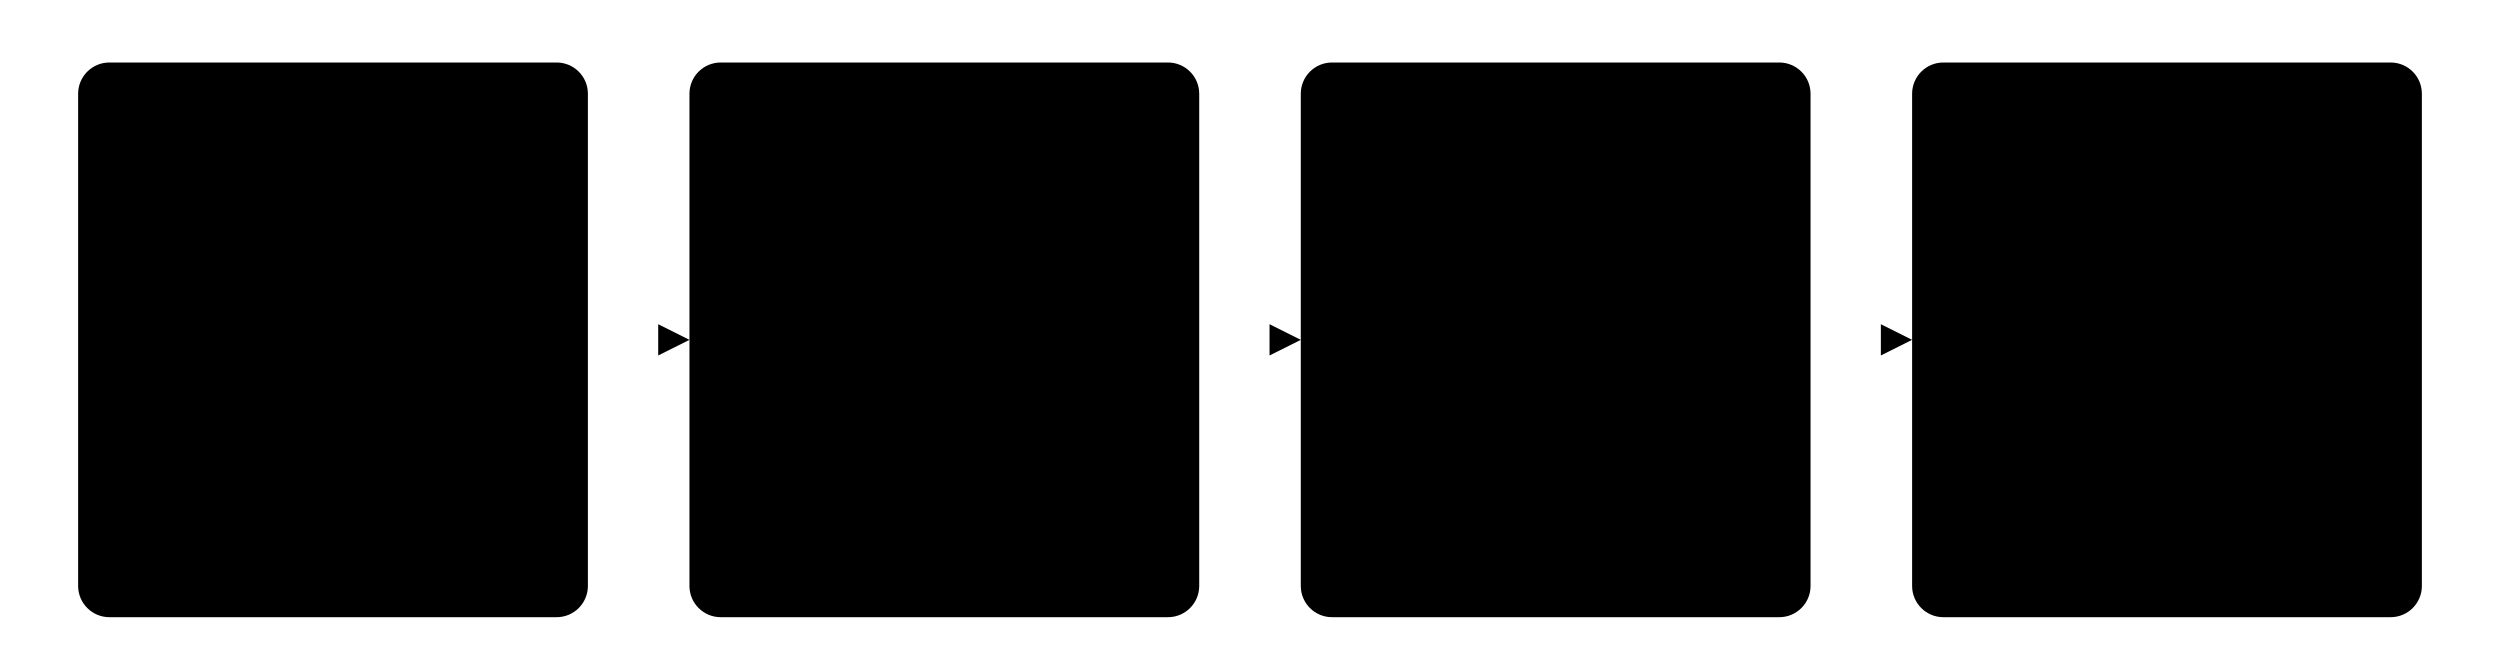
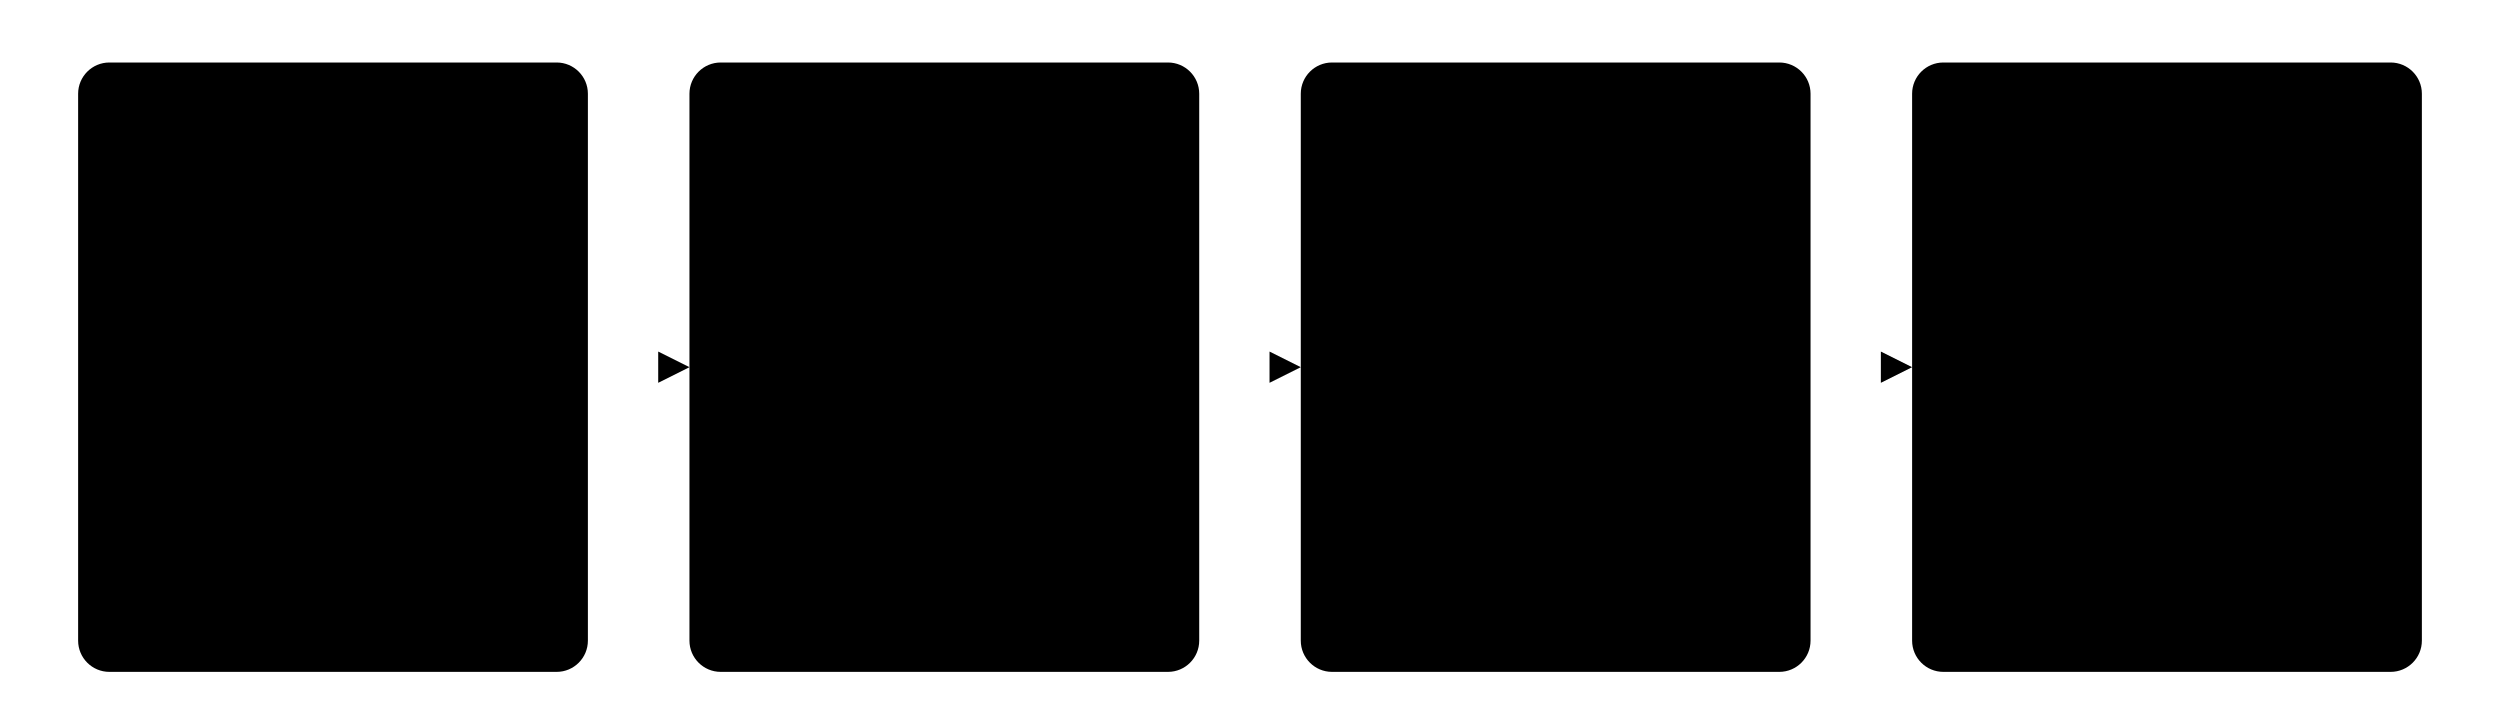
- <svg xmlns="http://www.w3.org/2000/svg" viewBox="0 0 640 170" role="img" aria-labelledby="de-l-evenement-a-la-trace-t de-l-evenement-a-la-trace-d" class="" font-family="Public Sans, Segoe UI, system-ui, sans-serif" font-size="13">
+ <svg xmlns="http://www.w3.org/2000/svg" viewBox="0 0 640 184" role="img" aria-labelledby="de-l-evenement-a-la-trace-t de-l-evenement-a-la-trace-d" class="" font-family="Public Sans, Segoe UI, system-ui, sans-serif" font-size="13">
  <defs>
    <marker id="de-l-evenement-a-la-trace-arr" markerWidth="8" markerHeight="8" refX="6" refY="4" orient="auto" markerUnits="userSpaceOnUse">
      <path d="M0,0 L8,4 L0,8 z" fill="currentColor" />
    </marker>
  </defs>
-   <rect class="box-b" x="20.0" y="16.0" width="130.5" height="142.0" rx="8" />
+   <rect class="box-b" x="20.0" y="16.0" width="130.5" height="156.0" rx="8" />
  <text class="t-b" x="30.0" y="36.0">1. L'événement</text>
-   <text class="t-sm" x="30.0" y="54.0">Adulte :</text>
-   <text class="t-sm" x="30.0" y="68.0">sécuriser, arrêter</text>
-   <text class="t-sm" x="30.0" y="82.0">l'exposition</text>
-   <line class="arrow" x1="152.5" y1="87.0" x2="174.5" y2="87.0" marker-end="url(#de-l-evenement-a-la-trace-arr)" />
-   <rect class="box-a" x="176.5" y="16.0" width="130.5" height="142.0" rx="8" />
+   <text class="t-sm t-b" x="30.0" y="54.0">Adulte</text>
+   <text class="t-sm" x="36.0" y="68.0">sécuriser, arrêter</text>
+   <text class="t-sm" x="36.0" y="82.0">l'exposition</text>
+   <line class="arrow" x1="152.5" y1="94.0" x2="174.5" y2="94.0" marker-end="url(#de-l-evenement-a-la-trace-arr)" />
+   <rect class="box-a" x="176.5" y="16.0" width="130.5" height="156.0" rx="8" />
  <text class="t-b" x="186.5" y="36.0">2. Jours 0 à 7</text>
  <text class="t-sm" x="186.5" y="54.0">Sursauts, sommeil,</text>
  <text class="t-sm" x="186.5" y="68.0">images qui</text>
  <text class="t-sm" x="186.5" y="82.0">reviennent, repli</text>
  <text class="t-sm" x="186.5" y="96.0">ou agitation :</text>
  <text class="t-sm" x="186.5" y="110.0">réaction normale</text>
-   <text class="t-sm" x="186.5" y="124.0">Adulte : écouter</text>
-   <text class="t-sm" x="186.5" y="138.0">sans forcer</text>
-   <line class="arrow" x1="309.0" y1="87.0" x2="331.0" y2="87.0" marker-end="url(#de-l-evenement-a-la-trace-arr)" />
-   <rect class="box" x="333.0" y="16.0" width="130.5" height="142.0" rx="8" />
+   <text class="t-sm t-b" x="186.5" y="124.0">Adulte</text>
+   <text class="t-sm" x="192.5" y="138.0">écouter sans</text>
+   <text class="t-sm" x="192.5" y="152.0">forcer</text>
+   <line class="arrow" x1="309.0" y1="94.0" x2="331.0" y2="94.0" marker-end="url(#de-l-evenement-a-la-trace-arr)" />
+   <rect class="box" x="333.0" y="16.0" width="130.5" height="156.0" rx="8" />
  <text class="t-b" x="343.0" y="36.0">3. Semaines 2 à 4</text>
  <text class="t-sm" x="343.0" y="54.0">Les signes</text>
  <text class="t-sm" x="343.0" y="68.0">s'atténuent chez</text>
  <text class="t-sm" x="343.0" y="82.0">la majorité</text>
-   <text class="t-sm" x="343.0" y="96.0">Adulte : restaurer</text>
-   <text class="t-sm" x="343.0" y="110.0">les routines</text>
-   <line class="arrow" x1="465.5" y1="87.0" x2="487.5" y2="87.0" marker-end="url(#de-l-evenement-a-la-trace-arr)" />
-   <rect class="box-p" x="489.5" y="16.0" width="130.5" height="142.0" rx="8" />
+   <text class="t-sm t-b" x="343.0" y="96.0">Adulte</text>
+   <text class="t-sm" x="349.0" y="110.0">restaurer les</text>
+   <text class="t-sm" x="349.0" y="124.0">routines</text>
+   <line class="arrow" x1="465.5" y1="94.0" x2="487.5" y2="94.0" marker-end="url(#de-l-evenement-a-la-trace-arr)" />
+   <rect class="box-p" x="489.5" y="16.0" width="130.5" height="156.0" rx="8" />
  <text class="t-b" x="499.5" y="36.0">4. Au-delà d'un</text>
  <text class="t-b" x="499.5" y="52.0">mois</text>
  <text class="t-sm" x="499.5" y="70.0">Seuil</text>
  <text class="t-sm" x="499.5" y="84.0">d'orientation</text>
-   <text class="t-sm" x="499.5" y="98.0">Adulte : orienter</text>
-   <text class="t-sm" x="499.5" y="112.0">vers un</text>
-   <text class="t-sm" x="499.5" y="126.0">professionnel</text>
+   <text class="t-sm t-b" x="499.5" y="98.0">Adulte</text>
+   <text class="t-sm" x="505.5" y="112.0">orienter vers un</text>
+   <text class="t-sm" x="505.5" y="126.0">professionnel</text>
</svg>
